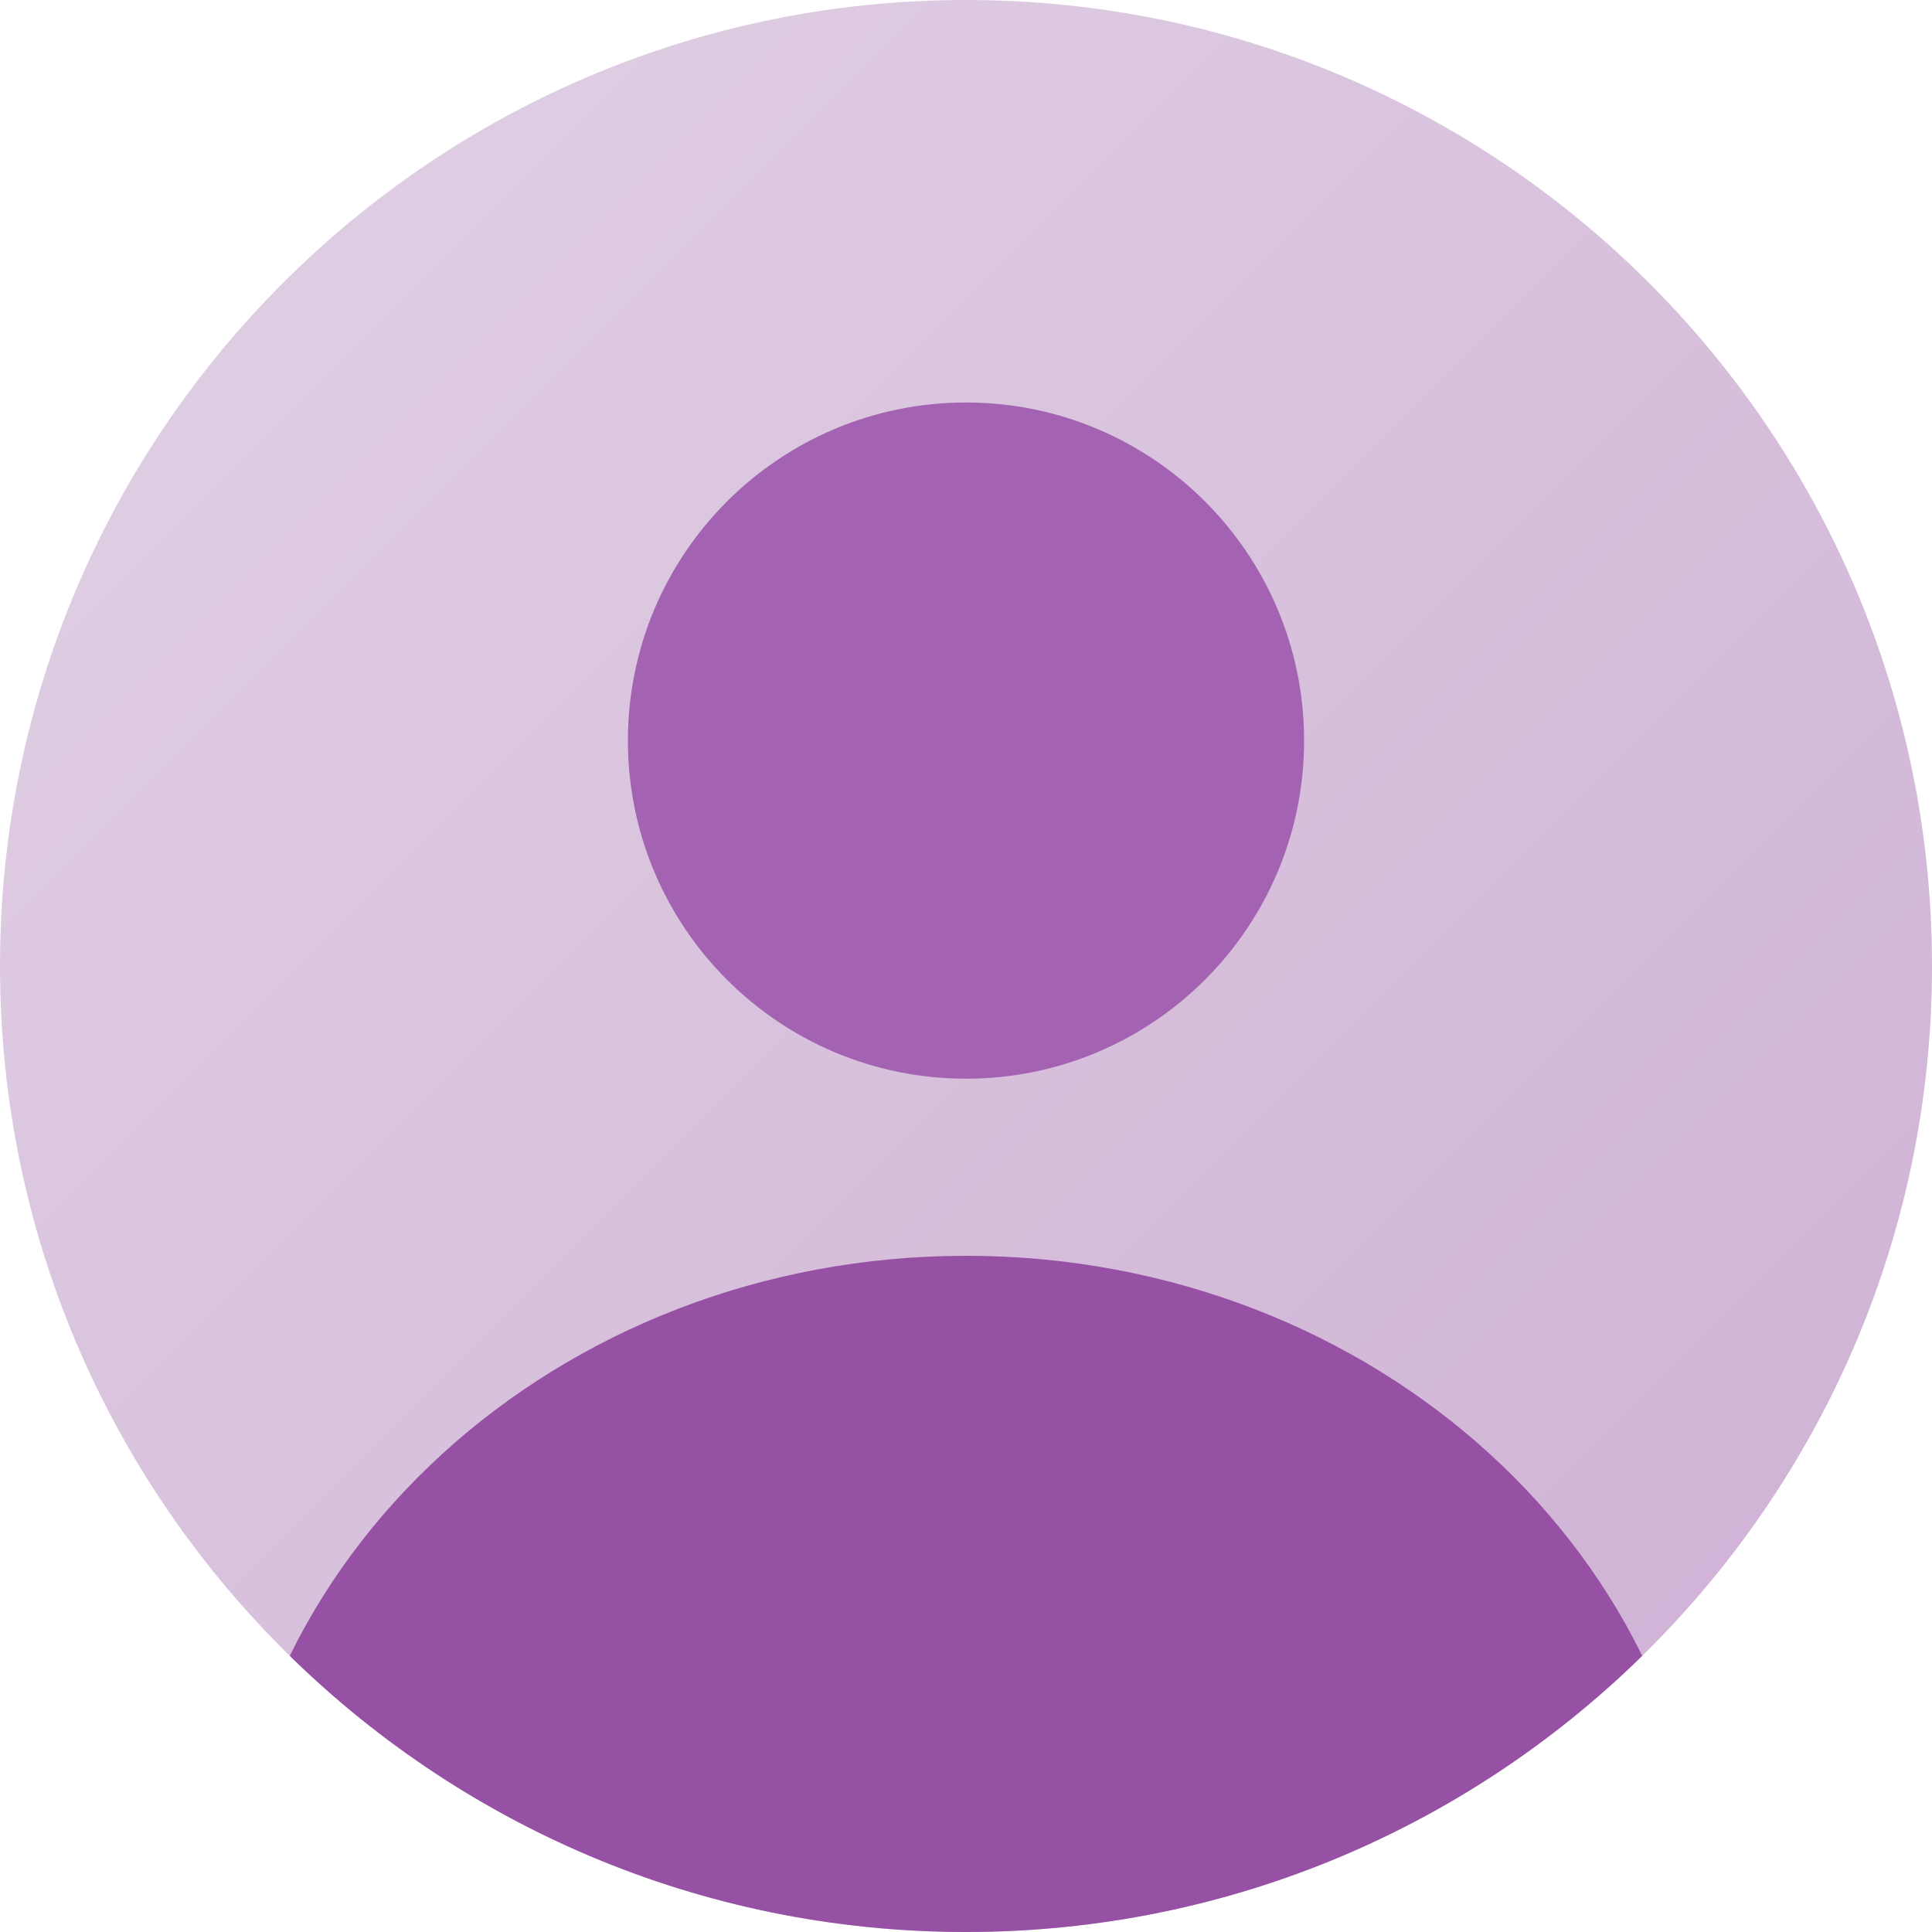
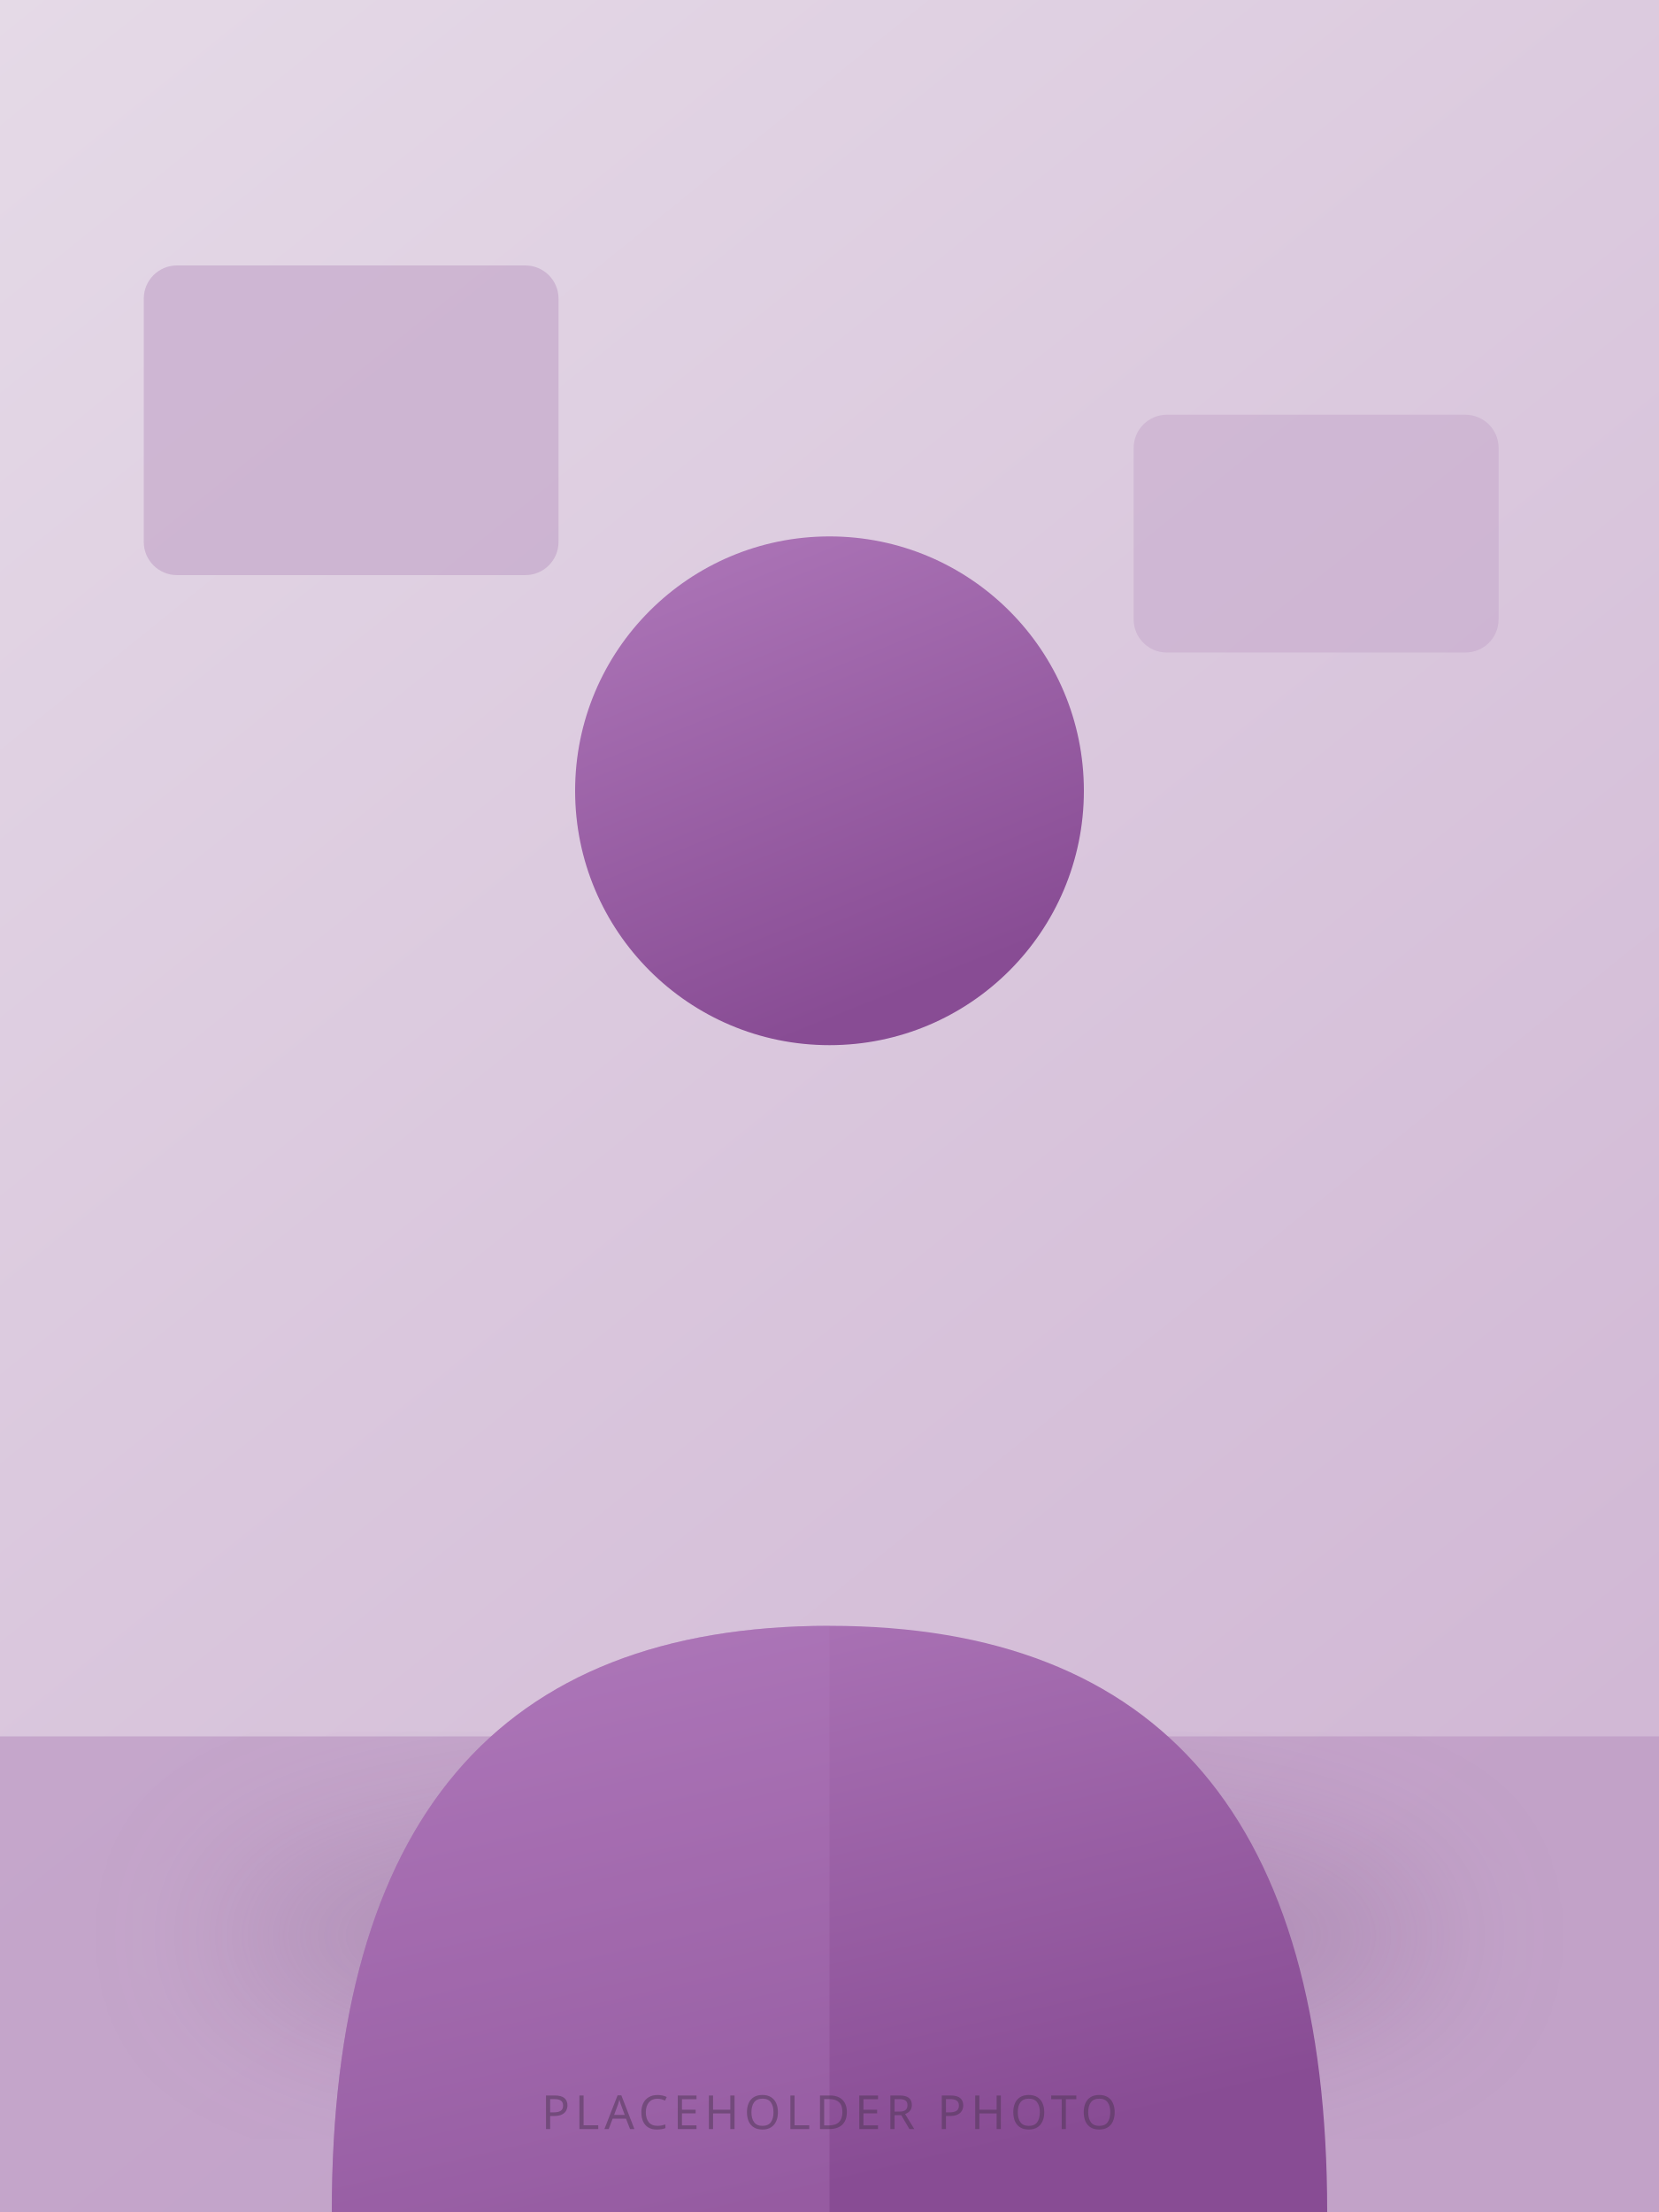
- <svg xmlns="http://www.w3.org/2000/svg" viewBox="0 0 120 120" width="120" height="120" role="img" aria-label="Reviewer photo placeholder">
+ <svg xmlns="http://www.w3.org/2000/svg" viewBox="0 0 600 800" width="600" height="800" role="img" aria-label="Reviewer photo placeholder">
  <defs>
-     <clipPath id="c">
-       <circle cx="60" cy="60" r="60" />
-     </clipPath>
-     <linearGradient id="bg" x1="0" y1="0" x2="1" y2="1">
-       <stop offset="0%" stop-color="hsl(290 26% 86%)" />
-       <stop offset="100%" stop-color="hsl(290 30% 76%)" />
+     <linearGradient id="bg" x1="0" y1="0" x2="0.6" y2="1">
+       <stop offset="0%" stop-color="hsl(290 22% 88%)" />
+       <stop offset="100%" stop-color="hsl(290 26% 78%)" />
    </linearGradient>
+     <linearGradient id="fig" x1="0" y1="0" x2="0.4" y2="1">
+       <stop offset="0%" stop-color="hsl(290 32% 60%)" />
+       <stop offset="100%" stop-color="hsl(290 32% 44%)" />
+     </linearGradient>
+     <filter id="sh" x="-30%" y="-30%" width="160%" height="160%">
+       <feGaussianBlur stdDeviation="26" />
+     </filter>
  </defs>
-   <g clip-path="url(#c)">
-     <rect width="120" height="120" fill="url(#bg)" />
-     <circle cx="60" cy="46" r="21" fill="hsl(290 34% 54%)" />
-     <path d="M14 120 a46 42 0 0 1 92 0 z" fill="hsl(290 34% 48%)" />
-   </g>
+   <rect width="600" height="800" fill="url(#bg)" />
+   <rect x="52" y="96" width="150" height="112" rx="12" fill="hsl(290 24% 72%)" opacity="0.65" />
+   <rect x="410" y="150" width="132" height="86" rx="12" fill="hsl(290 24% 72%)" opacity="0.5" />
+   <rect x="0" y="628" width="600" height="172" fill="hsl(290 26% 68%)" opacity="0.7" />
+   <ellipse cx="300" cy="700" rx="220" ry="46" fill="hsl(290 32% 32%)" opacity="0.2" filter="url(#sh)" />
+   <circle cx="300" cy="286" r="92" fill="url(#fig)" />
+   <path d="M120 800 q0 -212 180 -212 q180 0 180 212 z" fill="url(#fig)" />
+   <path d="M120 800 q0 -212 180 -212 v212 z" fill="hsl(290 32% 60%)" opacity="0.35" />
+   <text x="300" y="770" text-anchor="middle" font-family="system-ui, sans-serif" font-size="17" letter-spacing="1.8" fill="hsl(290 22% 26%)" opacity="0.5">PLACEHOLDER PHOTO</text>
</svg>
